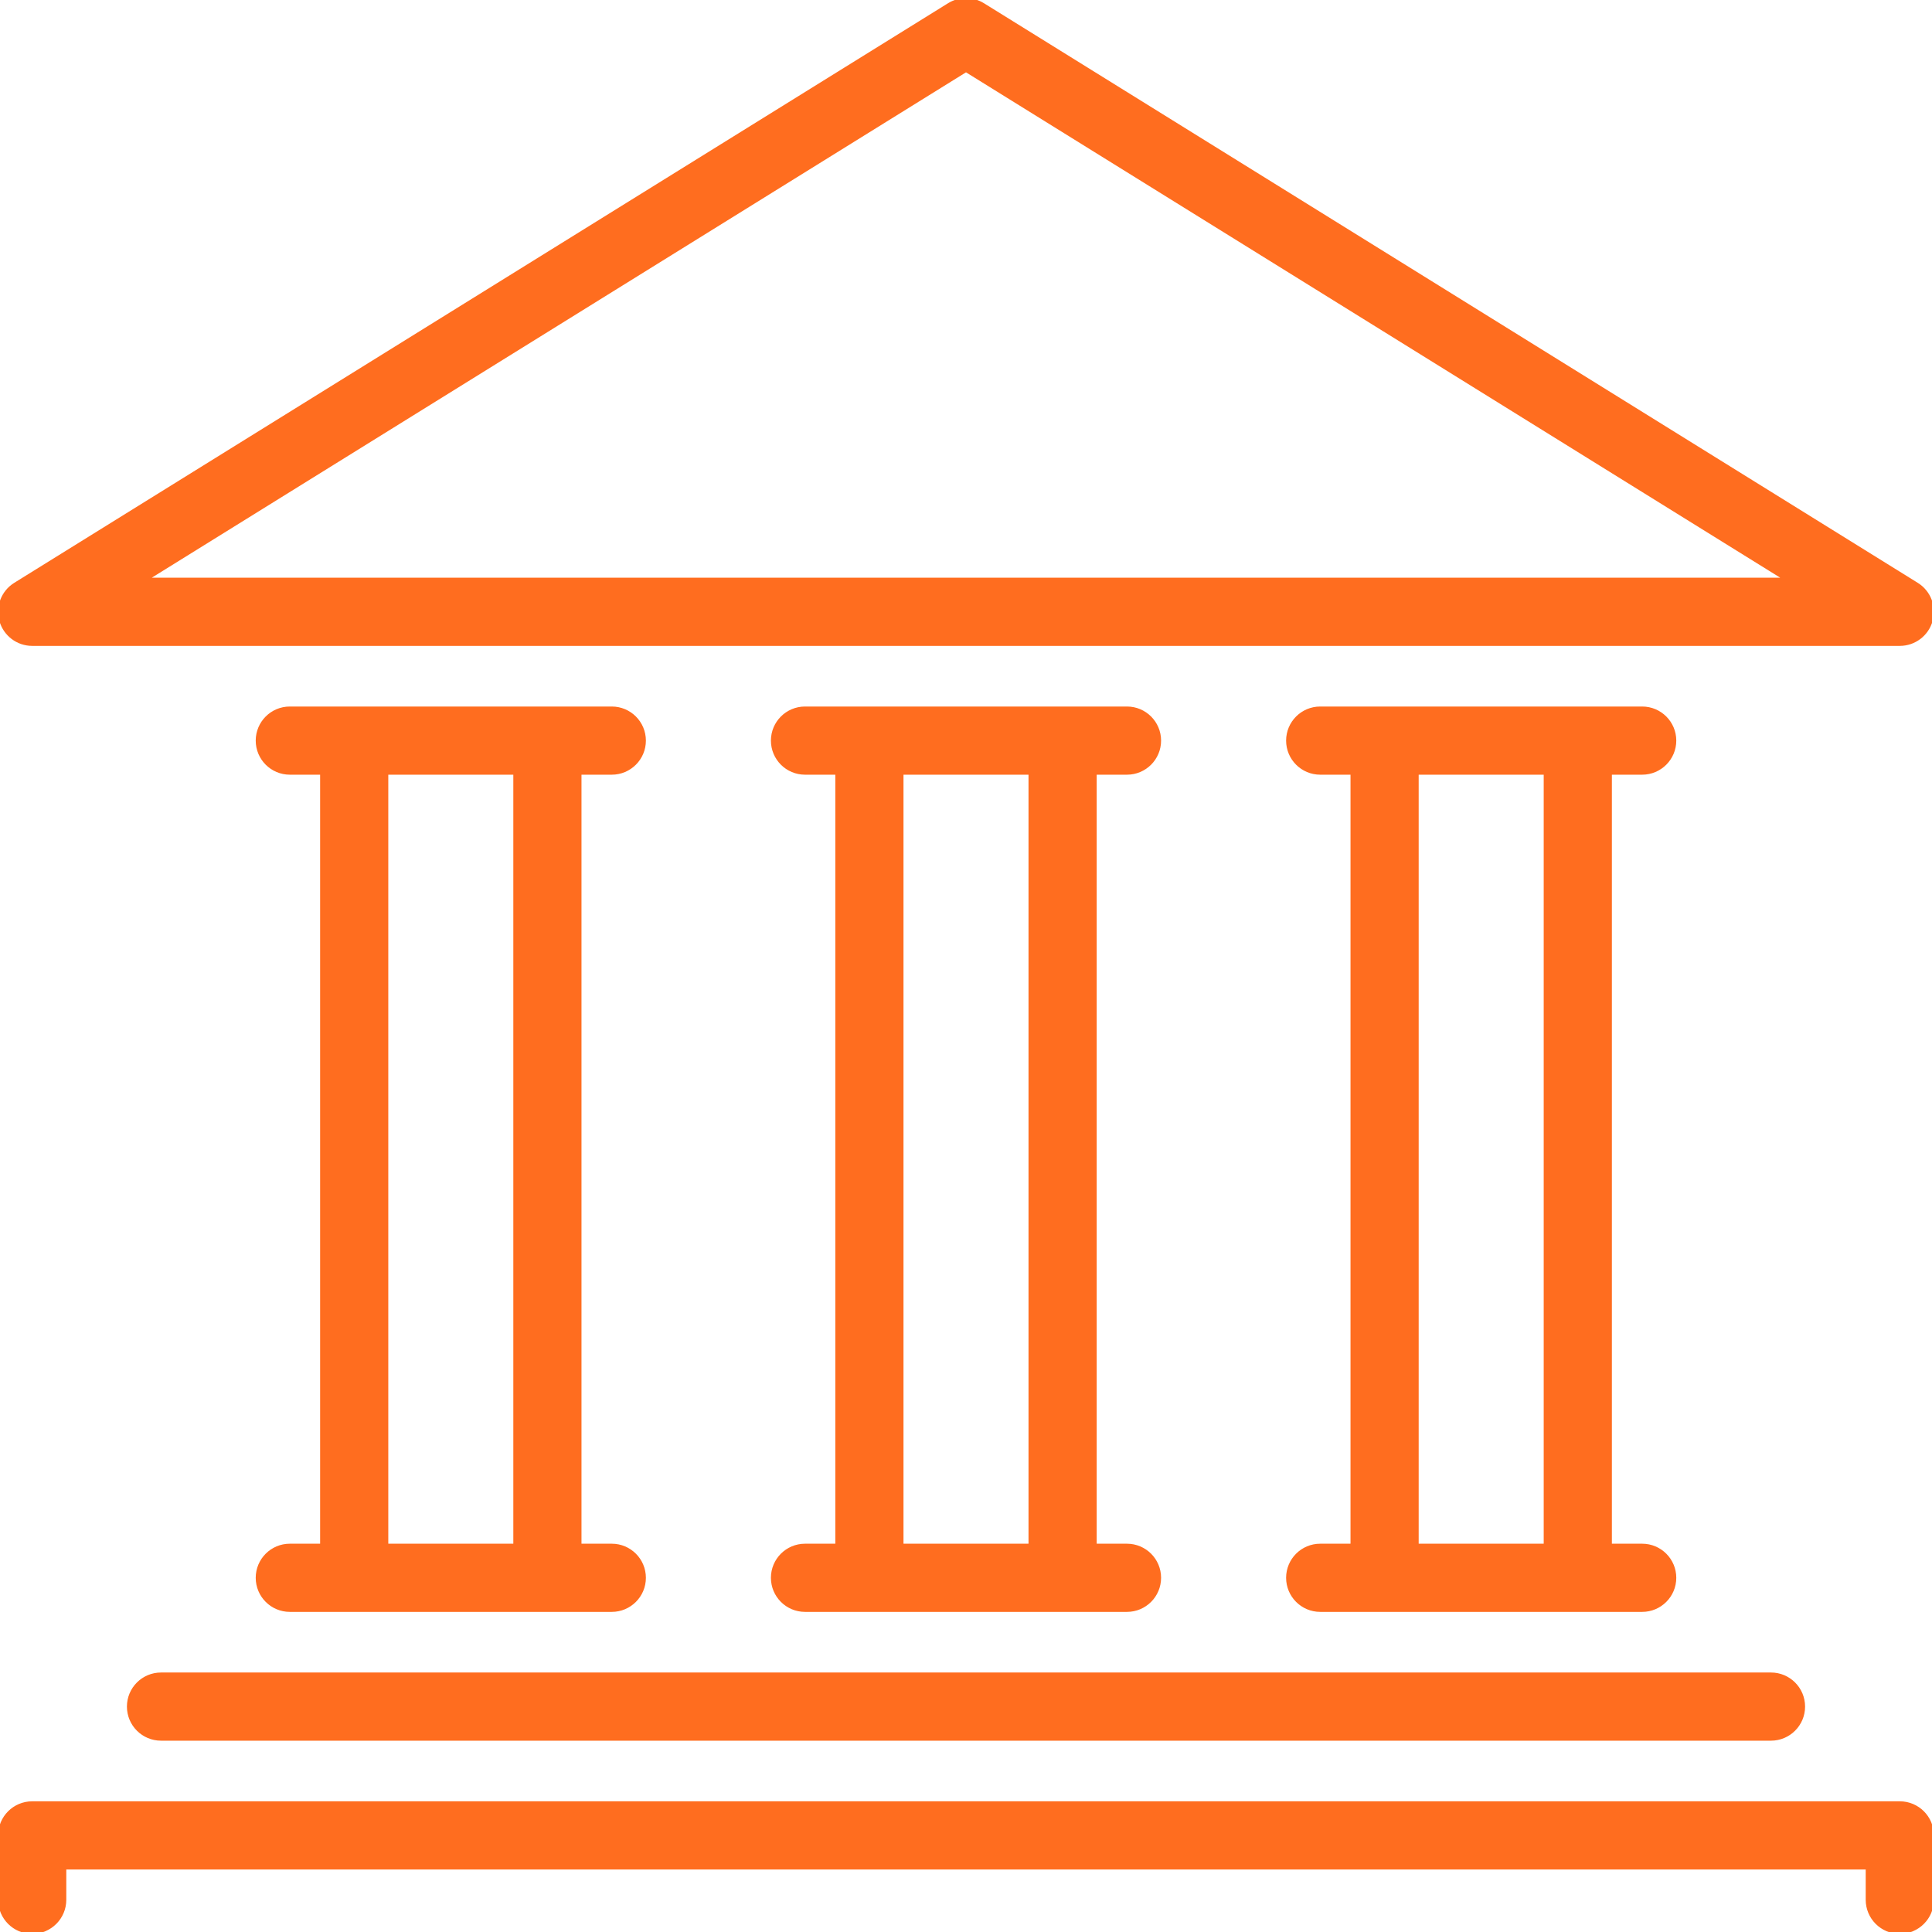
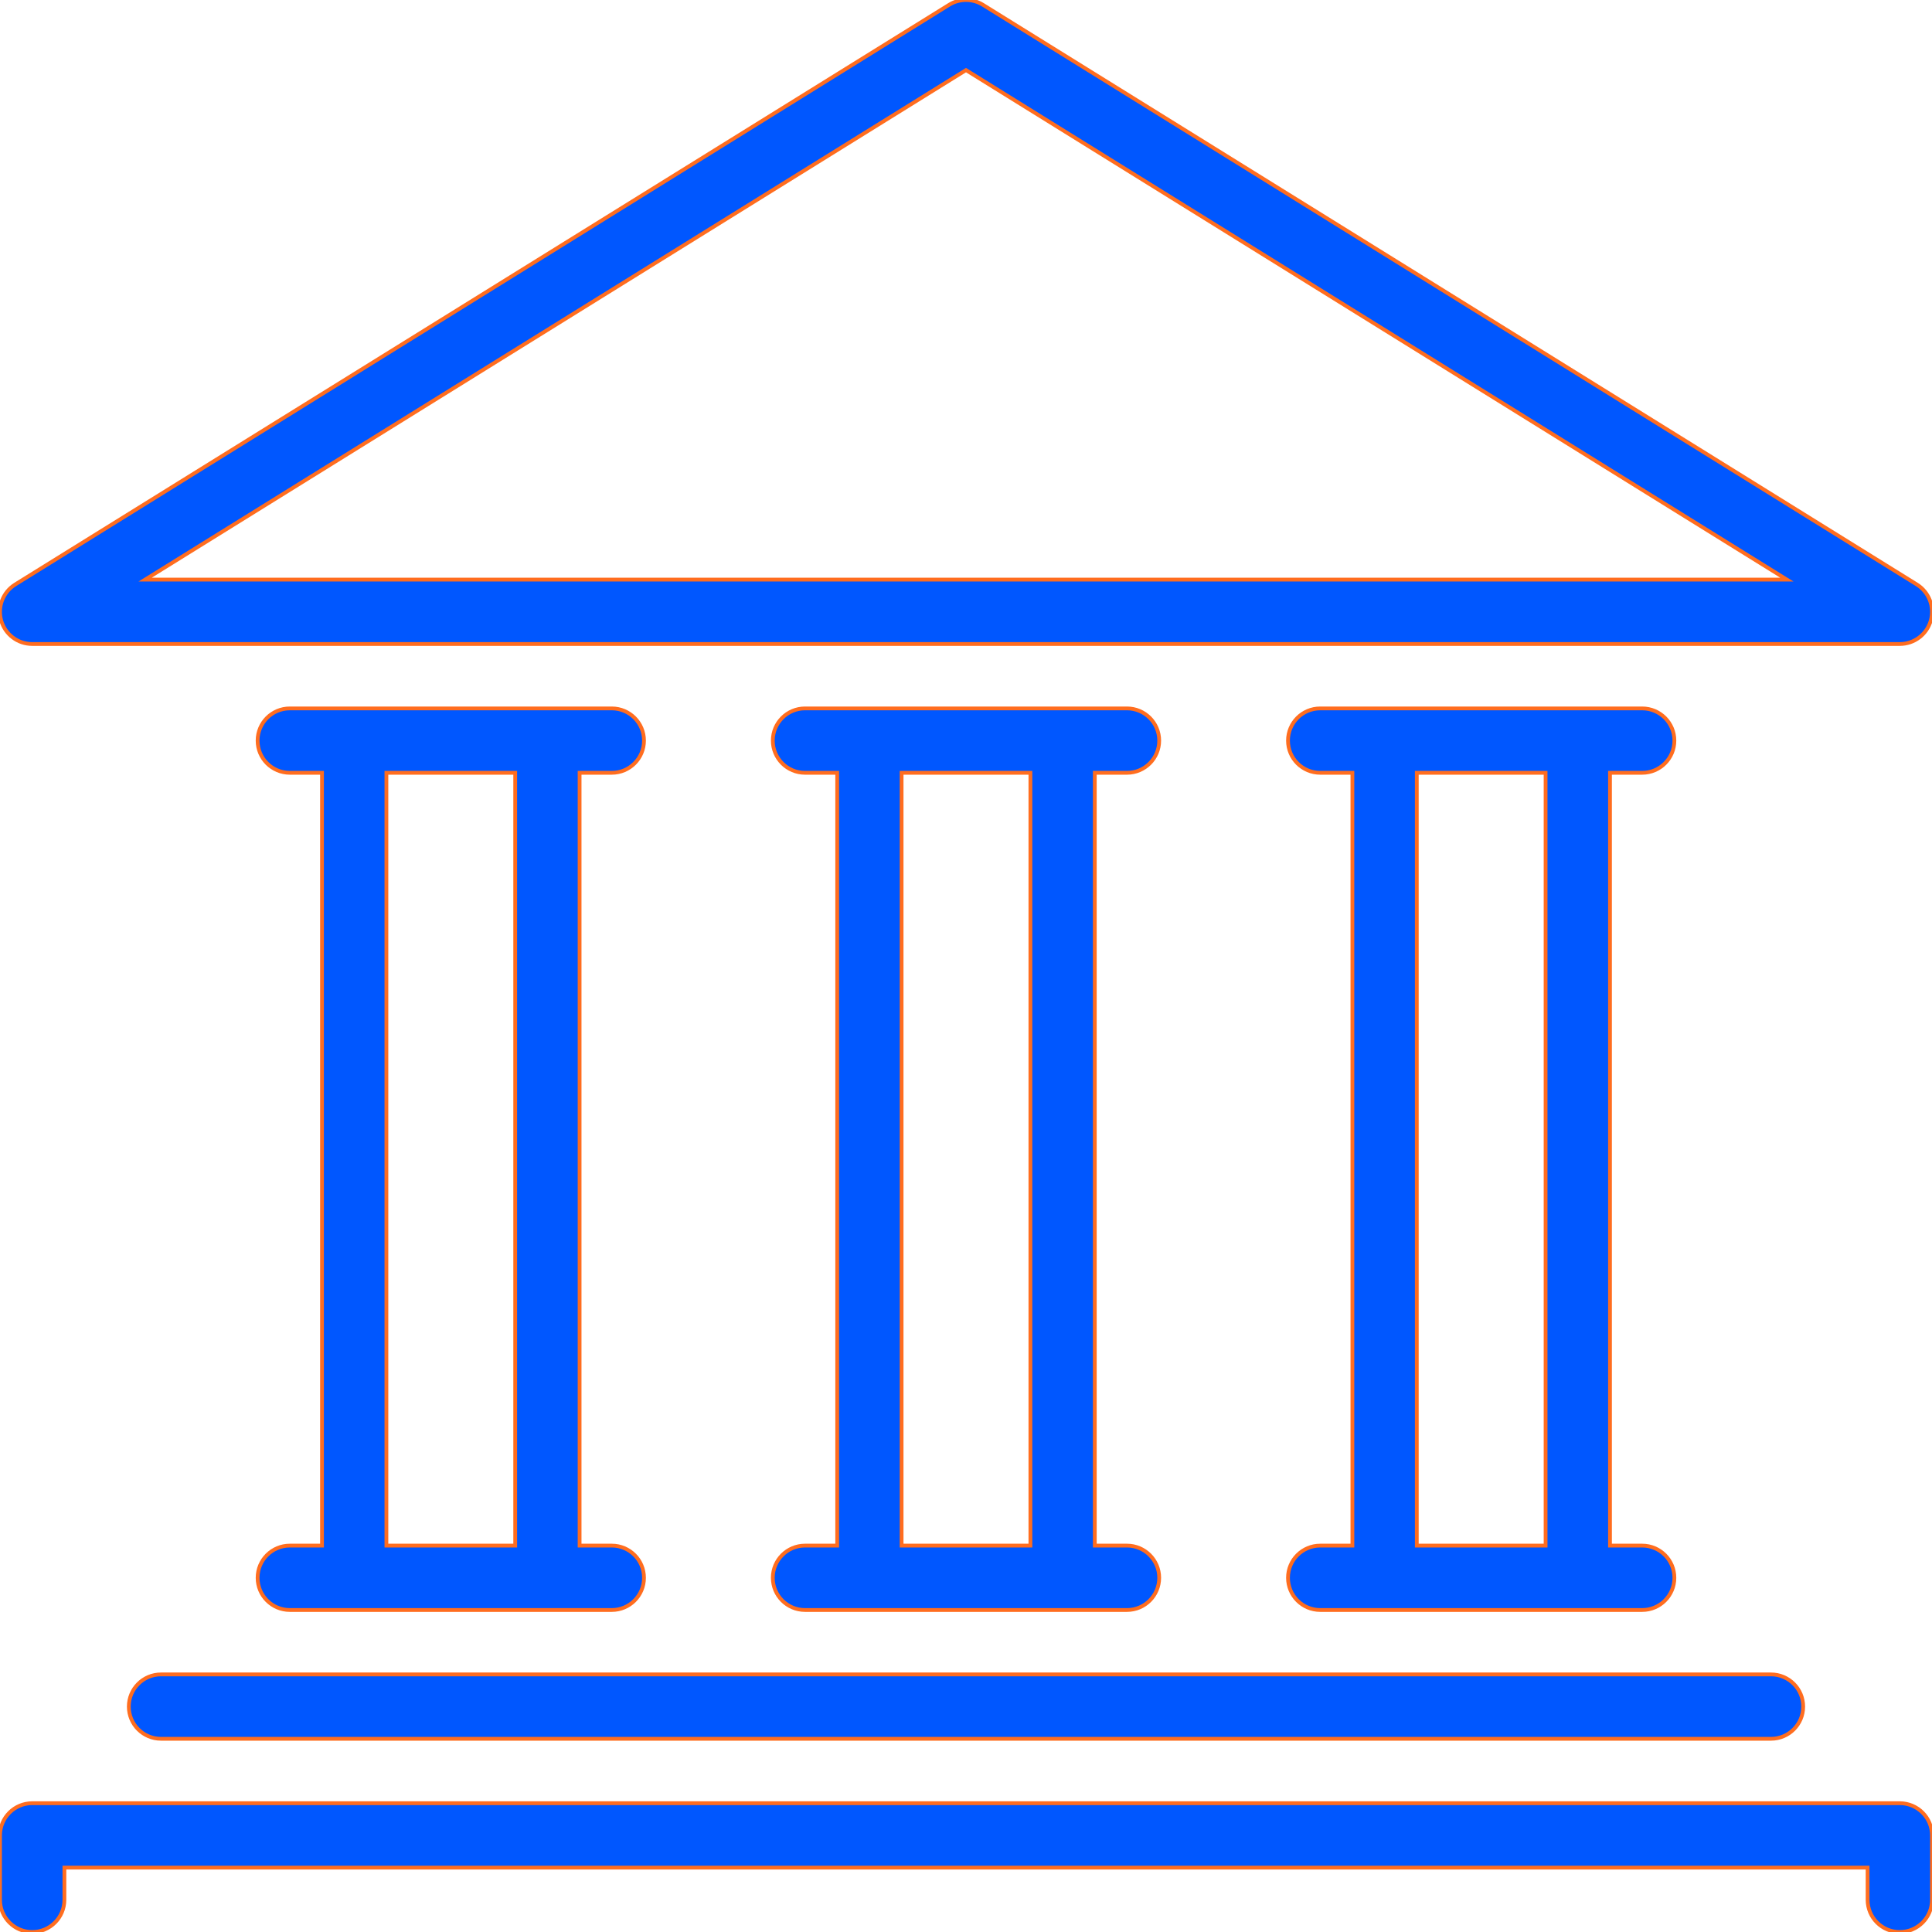
- <svg xmlns="http://www.w3.org/2000/svg" fill="#FF6D1F" height="65px" width="65px" version="1.1" id="Layer_1" viewBox="0 0 512.003 512.003" xml:space="preserve" stroke="#FF6D1F">
+ <svg xmlns="http://www.w3.org/2000/svg" fill="#0057ff" height="65px" width="65px" version="1.1" id="Layer_1" viewBox="0 0 512.003 512.003" xml:space="preserve" stroke="#FF6D1F">
  <g id="SVGRepo_bgCarrier" stroke-width="0" />
  <g id="SVGRepo_tracerCarrier" stroke-linecap="round" stroke-linejoin="round" />
  <g id="SVGRepo_iconCarrier">
    <g>
      <g>
        <g>
          <path d="M76.802,409.602c-4.71,0-8.533,3.823-8.533,8.533s3.823,8.533,8.533,8.533h85.333c4.71,0,8.533-3.823,8.533-8.533 s-3.823-8.533-8.533-8.533h-8.533v-204.8h8.533c4.71,0,8.533-3.823,8.533-8.533s-3.823-8.533-8.533-8.533H76.802 c-4.71,0-8.533,3.823-8.533,8.533s3.823,8.533,8.533,8.533h8.533v204.8H76.802z M102.402,204.802h34.133v204.8h-34.133V204.802z" />
          <path d="M8.535,170.668h494.933c3.814,0,7.159-2.526,8.209-6.195c1.041-3.661-0.469-7.578-3.712-9.591L260.499,1.282 c-2.756-1.707-6.238-1.707-8.994,0L4.038,154.882c-3.243,2.014-4.753,5.931-3.712,9.591 C1.375,168.142,4.721,170.668,8.535,170.668z M256.002,18.579l217.54,135.023H38.461L256.002,18.579z" />
          <path d="M34.135,452.268c0,4.71,3.823,8.533,8.533,8.533h426.667c4.71,0,8.533-3.823,8.533-8.533c0-4.71-3.823-8.533-8.533-8.533 H42.668C37.958,443.735,34.135,447.558,34.135,452.268z" />
          <path d="M503.468,477.868H8.535c-4.71,0-8.533,3.823-8.533,8.533v17.067c0,4.71,3.823,8.533,8.533,8.533s8.533-3.823,8.533-8.533 v-8.533h477.867v8.533c0,4.71,3.823,8.533,8.533,8.533s8.533-3.823,8.533-8.533v-17.067 C512.002,481.691,508.179,477.868,503.468,477.868z" />
          <path d="M213.335,409.602c-4.71,0-8.533,3.823-8.533,8.533s3.823,8.533,8.533,8.533h85.333c4.71,0,8.533-3.823,8.533-8.533 s-3.823-8.533-8.533-8.533h-8.533v-204.8h8.533c4.71,0,8.533-3.823,8.533-8.533s-3.823-8.533-8.533-8.533h-85.333 c-4.71,0-8.533,3.823-8.533,8.533s3.823,8.533,8.533,8.533h8.533v204.8H213.335z M238.935,204.802h34.133v204.8h-34.133V204.802z " />
          <path d="M349.868,409.602c-4.71,0-8.533,3.823-8.533,8.533s3.823,8.533,8.533,8.533h85.333c4.71,0,8.533-3.823,8.533-8.533 s-3.823-8.533-8.533-8.533h-8.533v-204.8h8.533c4.71,0,8.533-3.823,8.533-8.533s-3.823-8.533-8.533-8.533h-85.333 c-4.71,0-8.533,3.823-8.533,8.533s3.823,8.533,8.533,8.533h8.533v204.8H349.868z M375.468,204.802h34.133v204.8h-34.133V204.802z " />
        </g>
      </g>
    </g>
  </g>
</svg>
